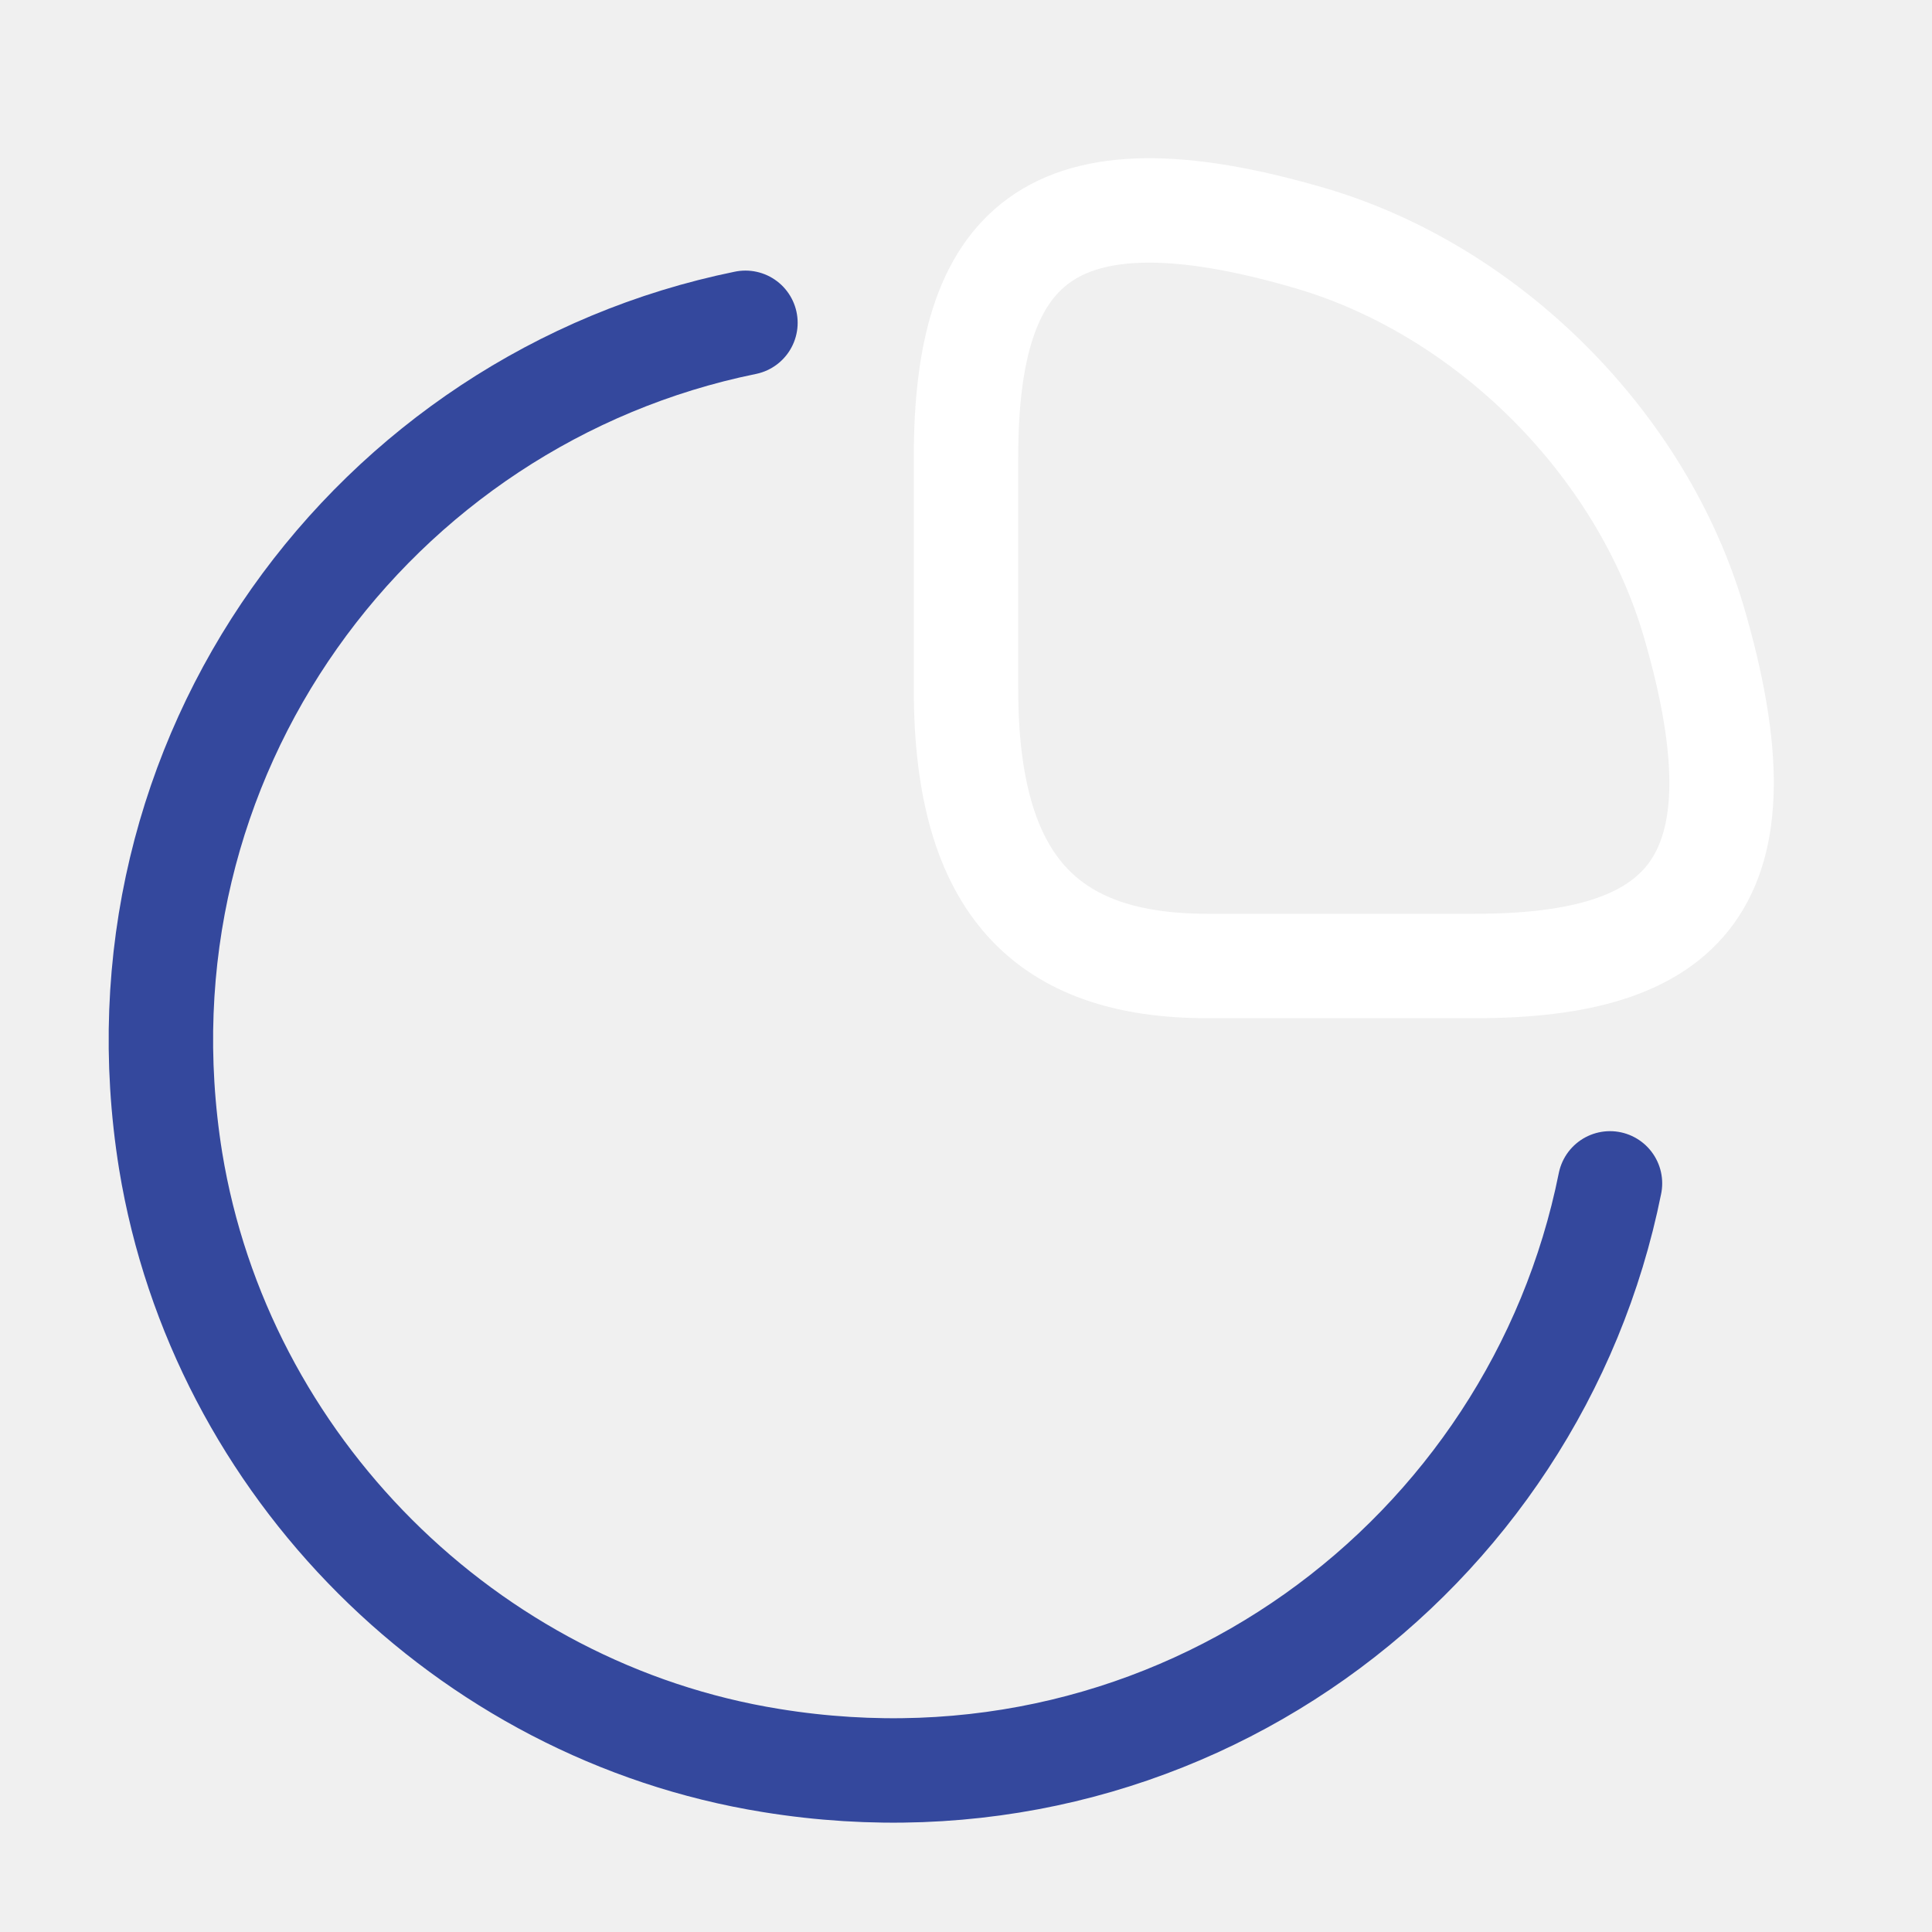
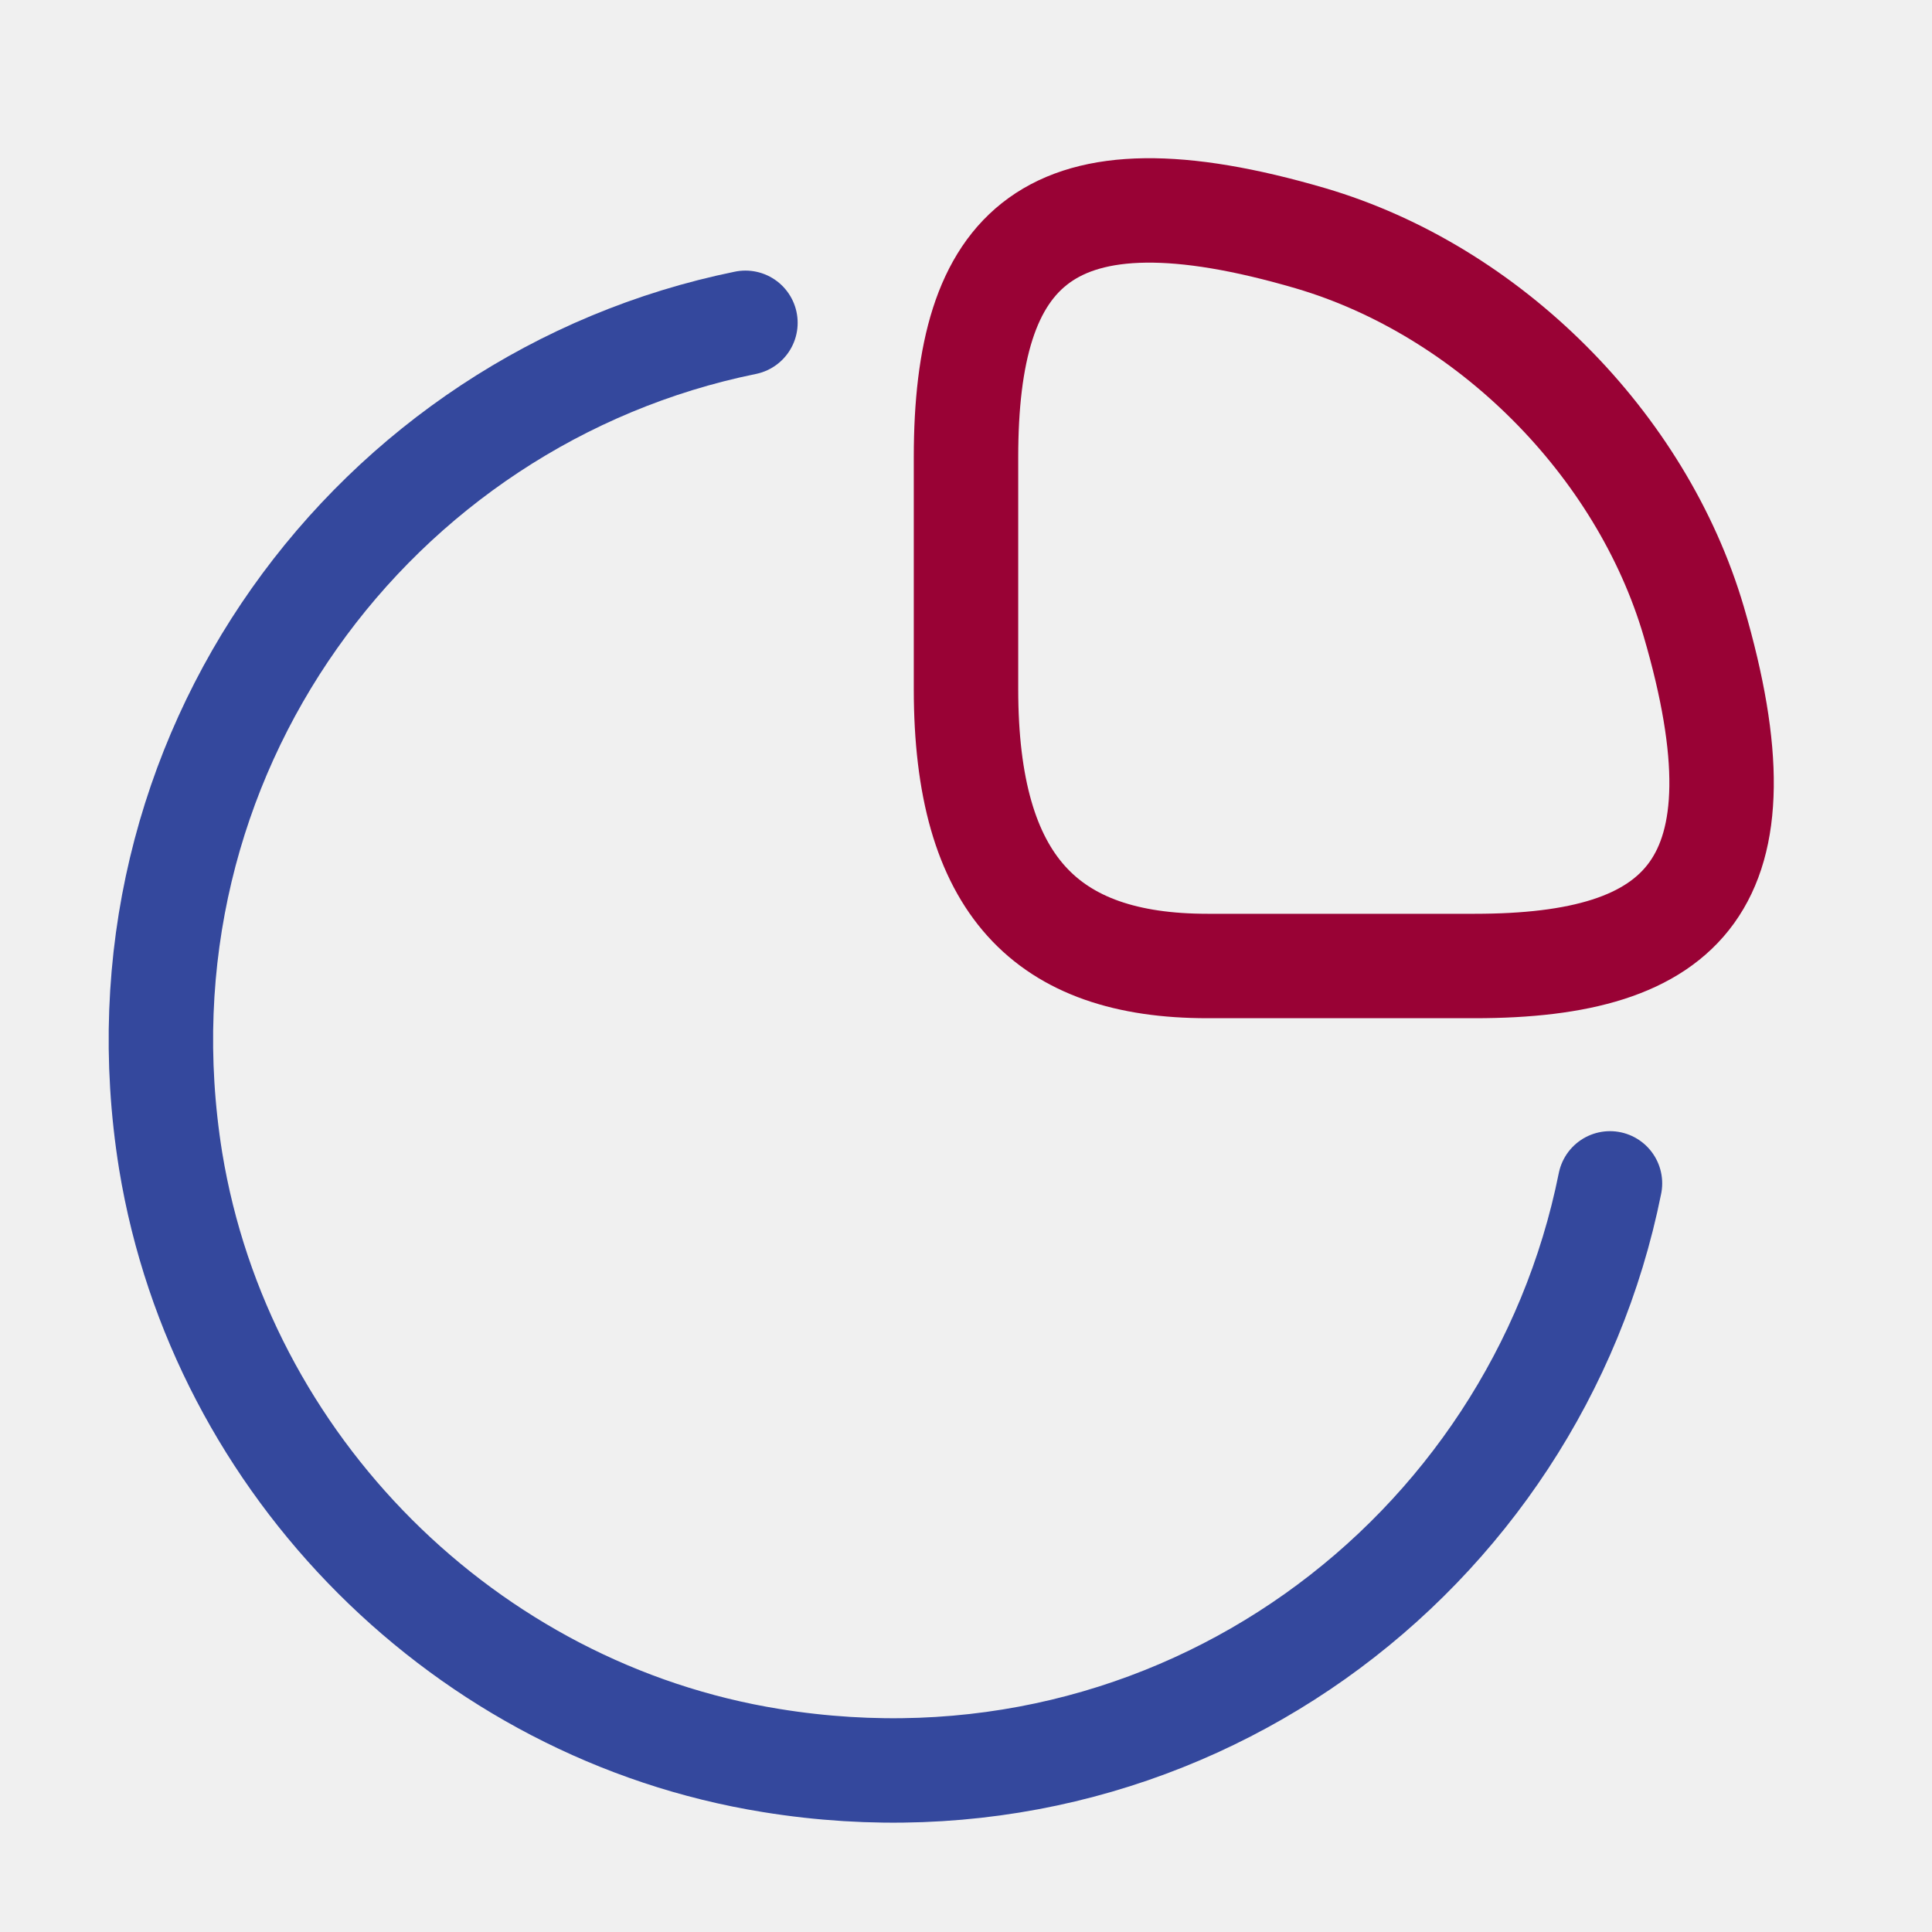
<svg xmlns="http://www.w3.org/2000/svg" width="37" height="37" viewBox="0 0 37 37" fill="none">
-   <path d="M28.243 18.5C32.252 18.5 33.917 16.958 32.437 11.902C31.435 8.495 28.505 5.565 25.098 4.563C20.042 3.083 18.5 4.748 18.5 8.757V13.197C18.5 16.958 20.042 18.5 23.125 18.5H28.243Z" stroke="white" stroke-width="2" stroke-linecap="round" stroke-linejoin="round" />
+   <path d="M28.243 18.5C32.252 18.5 33.917 16.958 32.437 11.902C31.435 8.495 28.505 5.565 25.098 4.563C20.042 3.083 18.5 4.748 18.5 8.757V13.197C18.5 16.958 20.042 18.5 23.125 18.5H28.243Z" stroke="#990235" stroke-width="2" stroke-linecap="round" stroke-linejoin="round" />
  <path d="M30.833 22.663C29.4 29.8 22.555 34.98 14.769 33.716C8.926 32.776 4.224 28.074 3.268 22.231C2.02 14.476 7.169 7.631 14.276 6.182" stroke="#34489d" stroke-width="2" stroke-linecap="round" stroke-linejoin="round" />
</svg>
